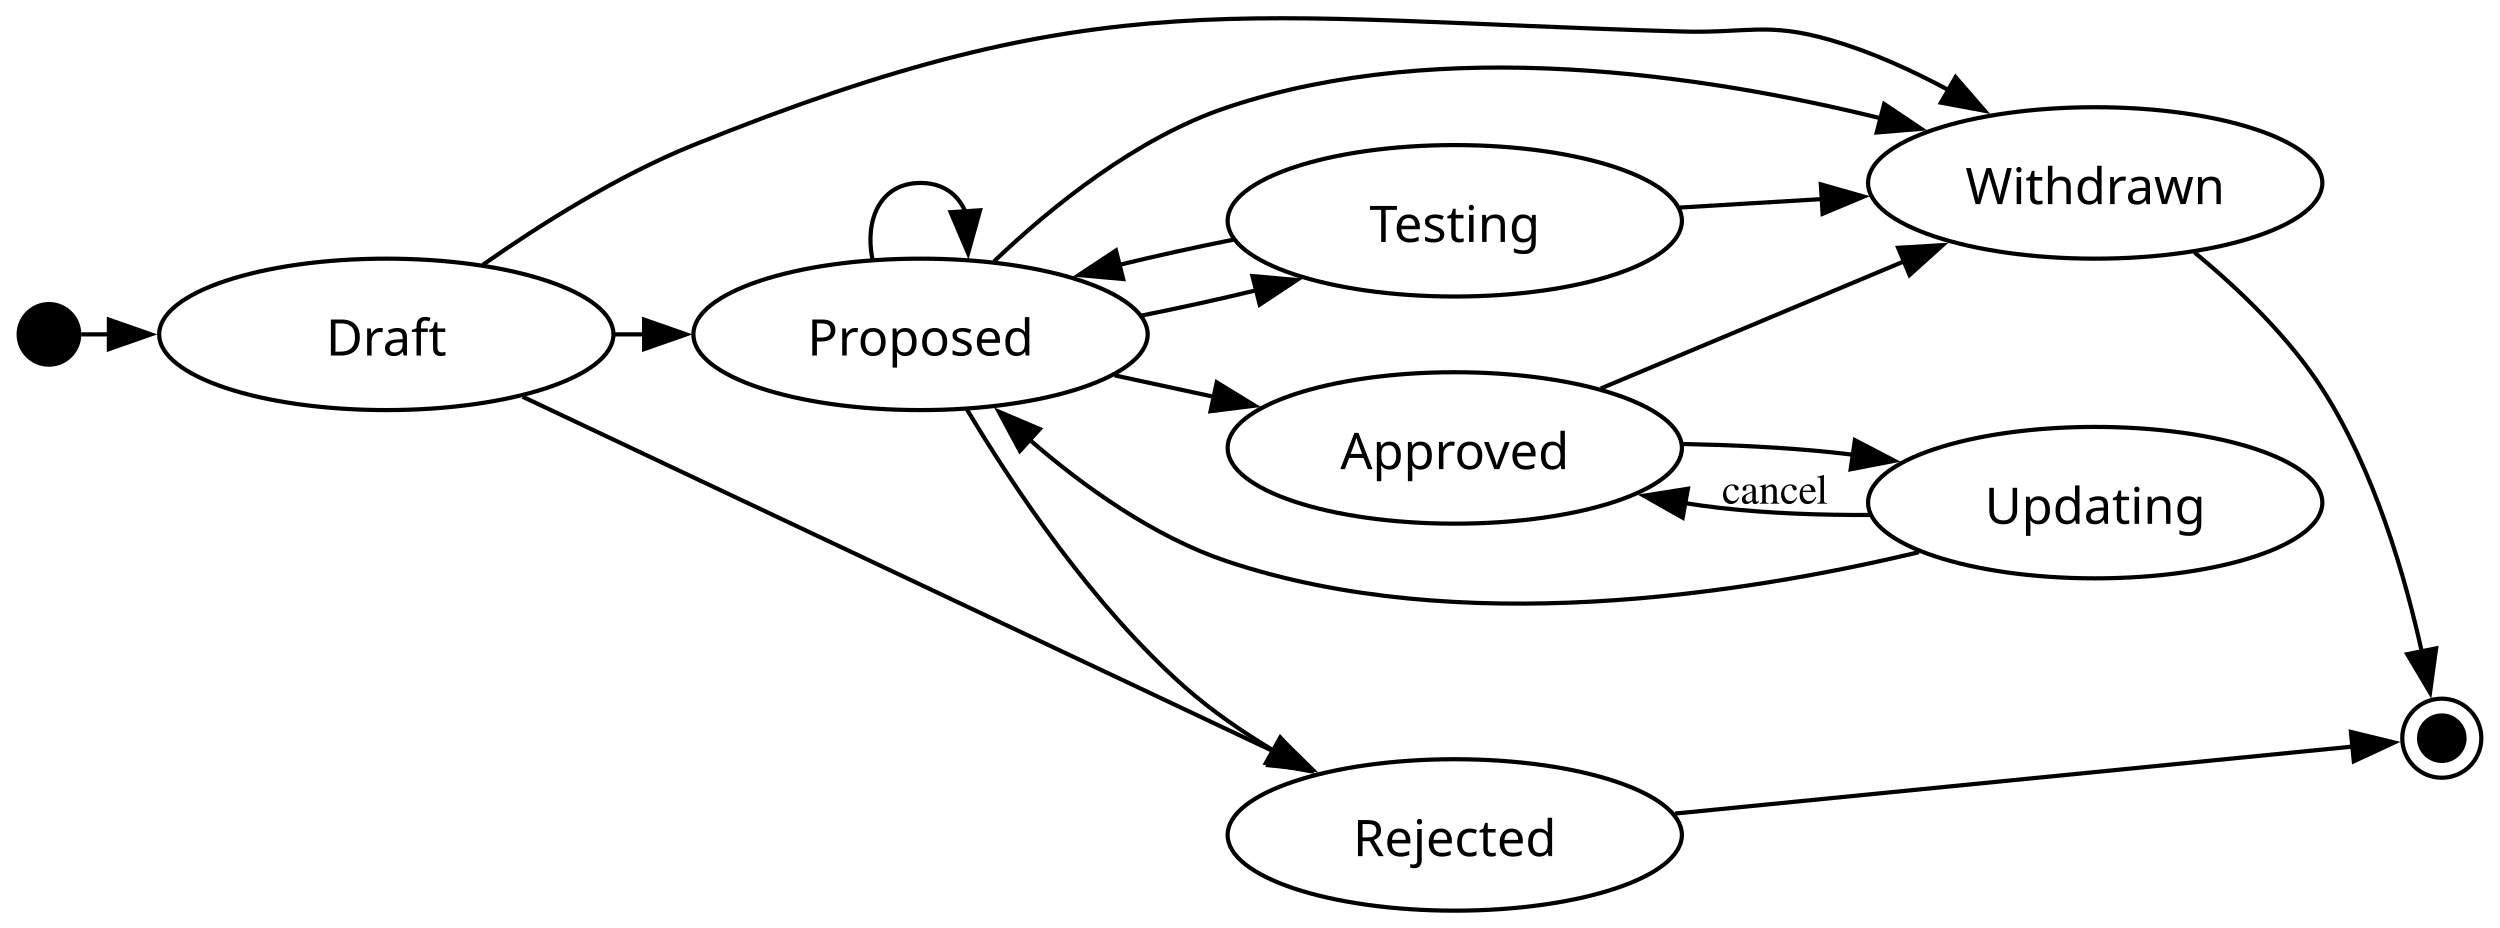
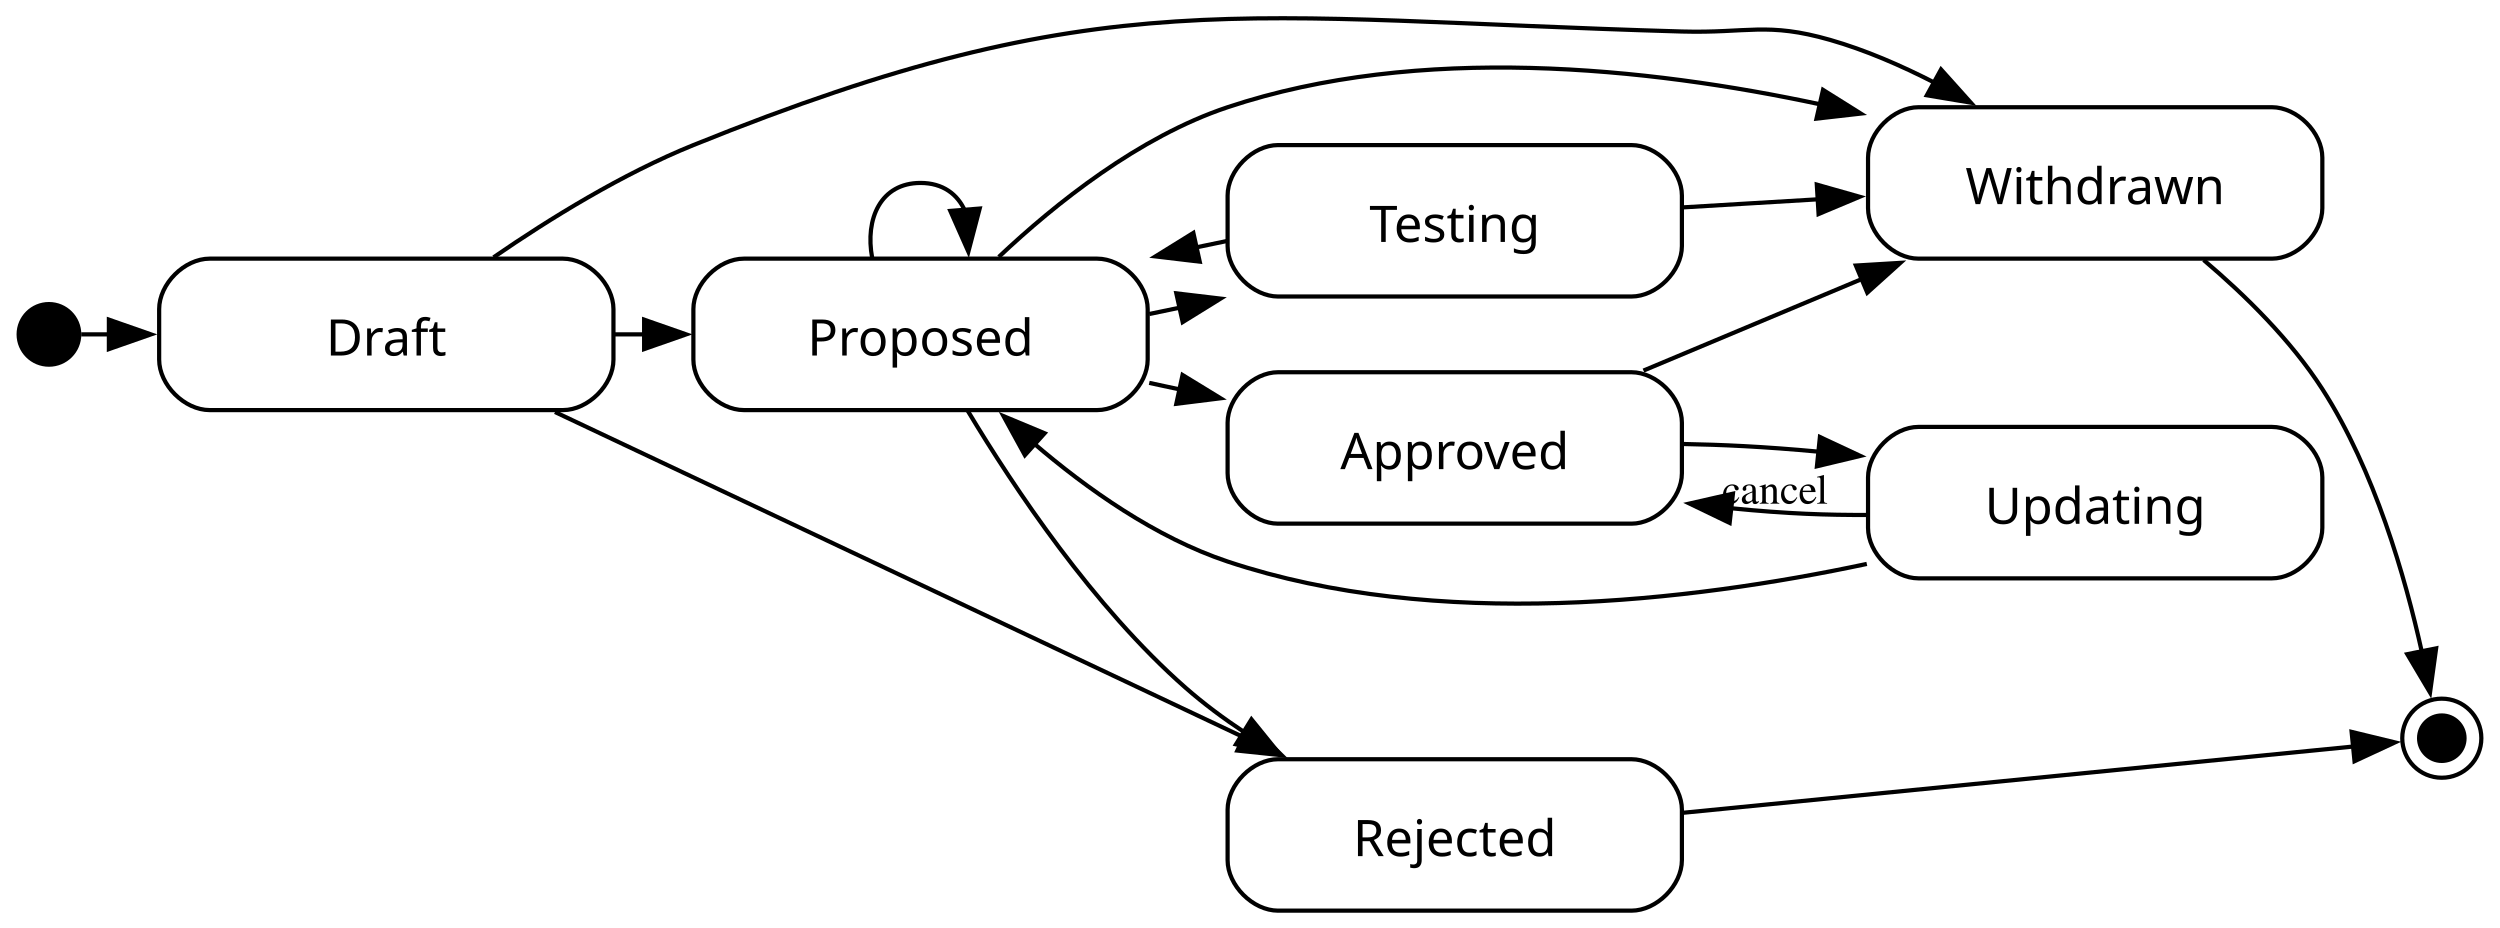
<svg xmlns="http://www.w3.org/2000/svg" width="593pt" height="220pt" viewBox="0.00 0.00 593.45 220.49">
  <g id="graph0" class="graph" transform="scale(1 1) rotate(0) translate(4 216.49)">
    <g id="node1" class="node">
      <ellipse fill="black" stroke="black" cx="7.2" cy="-137" rx="7.2" ry="7.2" />
    </g>
    <g id="node2" class="node">
-       <ellipse fill="none" stroke="black" cx="87.4" cy="-137" rx="54" ry="18" />
+       <path fill="none" stroke="black" d="M129.4,-155C129.4,-155 45.4,-155 45.4,-155 39.4,-155 33.4,-149 33.4,-143 33.4,-143 33.4,-131 33.4,-131 33.4,-125 39.4,-119 45.4,-119 45.4,-119 129.4,-119 129.4,-119 135.4,-119 141.4,-125 141.4,-131 141.4,-131 141.4,-143 141.4,-143 141.4,-149 135.4,-155 129.4,-155" />
      <text text-anchor="middle" x="87.4" y="-131.97" font-family="Sans-Serif" font-size="12.00">Draft</text>
    </g>
    <g id="edge1" class="edge">
      <path fill="none" stroke="black" d="M14.87,-137C16.77,-137 19.01,-137 21.5,-137" />
      <polygon fill="black" stroke="black" points="21.45,-140.5 31.45,-137 21.45,-133.5 21.45,-140.5" />
    </g>
    <g id="node3" class="node">
-       <ellipse fill="none" stroke="black" cx="214.4" cy="-137" rx="54" ry="18" />
+       <path fill="none" stroke="black" d="M256.4,-155C256.4,-155 172.4,-155 172.4,-155 166.4,-155 160.4,-149 160.4,-143 160.4,-143 160.4,-131 160.4,-131 160.4,-125 166.4,-119 172.4,-119 172.4,-119 256.4,-119 256.4,-119 262.4,-119 268.4,-125 268.4,-131 268.4,-131 268.4,-143 268.4,-143 268.4,-149 262.4,-155 256.4,-155" />
      <text text-anchor="middle" x="214.4" y="-131.97" font-family="Sans-Serif" font-size="12.00">Proposed</text>
    </g>
    <g id="edge2" class="edge">
      <path fill="none" stroke="black" d="M141.77,-137C144.16,-137 146.56,-137 148.97,-137" />
      <polygon fill="black" stroke="black" points="148.69,-140.5 158.69,-137 148.69,-133.5 148.69,-140.5" />
    </g>
    <g id="node7" class="node">
-       <ellipse fill="none" stroke="black" cx="341.4" cy="-18" rx="54" ry="18" />
+       <path fill="none" stroke="black" d="M383.4,-36C383.4,-36 299.4,-36 299.4,-36 293.4,-36 287.4,-30 287.4,-24 287.4,-24 287.4,-12 287.4,-12 287.4,-6 293.4,0 299.4,0 299.4,0 383.4,0 383.4,0 389.4,0 395.4,-6 395.4,-12 395.4,-12 395.4,-24 395.4,-24 395.4,-30 389.4,-36 383.4,-36" />
      <text text-anchor="middle" x="341.4" y="-12.97" font-family="Sans-Serif" font-size="12.00">Rejected</text>
    </g>
    <g id="edge3" class="edge">
-       <path fill="none" stroke="black" d="M119.81,-122.17C165.01,-100.82 248.5,-61.4 298.79,-37.65" />
-       <polygon fill="black" stroke="black" points="300.08,-40.91 307.63,-33.48 297.09,-34.58 300.08,-40.91" />
+       <path fill="none" stroke="black" d="M127.5,-118.54C171.68,-97.68 243.64,-63.69 291.5,-41.09" />
+       <polygon fill="black" stroke="black" points="292.71,-44.39 300.26,-36.96 289.72,-38.06 292.71,-44.39" />
    </g>
    <g id="node8" class="node">
-       <ellipse fill="none" stroke="black" cx="493.65" cy="-173" rx="54" ry="18" />
+       <path fill="none" stroke="black" d="M535.65,-191C535.65,-191 451.65,-191 451.65,-191 445.65,-191 439.65,-185 439.65,-179 439.65,-179 439.65,-167 439.65,-167 439.65,-161 445.65,-155 451.65,-155 451.65,-155 535.65,-155 535.65,-155 541.65,-155 547.65,-161 547.65,-167 547.65,-167 547.65,-179 547.65,-179 547.65,-185 541.65,-191 535.65,-191" />
      <text text-anchor="middle" x="493.65" y="-167.97" font-family="Sans-Serif" font-size="12.00">Withdrawn</text>
    </g>
    <g id="edge4" class="edge">
-       <path fill="none" stroke="black" d="M110.33,-153.53C124.06,-163.15 142.5,-174.77 160.4,-182 257.87,-221.39 290.31,-211.98 395.4,-209 411.09,-208.56 415.57,-211.32 430.65,-207 440.23,-204.25 449.98,-199.83 458.82,-195.06" />
-       <polygon fill="black" stroke="black" points="460.46,-198.16 467.4,-190.15 456.98,-192.08 460.46,-198.16" />
+       <path fill="none" stroke="black" d="M112.9,-155.32C126.31,-164.55 143.59,-175.21 160.4,-182 257.87,-221.39 290.31,-211.98 395.4,-209 411.09,-208.56 415.57,-211.32 430.65,-207 439.02,-204.6 447.51,-200.92 455.41,-196.86" />
+       <polygon fill="black" stroke="black" points="457,-199.98 464.08,-192.09 453.63,-193.84 457,-199.98" />
    </g>
    <g id="edge5" class="edge">
-       <path fill="none" stroke="black" d="M202.98,-154.78C201.05,-164.31 204.85,-173 214.4,-173 219.77,-173 223.33,-170.25 225.06,-166.15" />
-       <polygon fill="black" stroke="black" points="228.55,-166.5 225.71,-156.29 221.56,-166.04 228.55,-166.5" />
+       <path fill="none" stroke="black" d="M202.91,-155.15C201.14,-164.54 204.97,-173 214.4,-173 219.7,-173 223.23,-170.32 224.99,-166.31" />
+       <polygon fill="black" stroke="black" points="228.46,-166.91 225.77,-156.66 221.48,-166.35 228.46,-166.91" />
    </g>
    <g id="node4" class="node">
-       <ellipse fill="none" stroke="black" cx="341.4" cy="-164" rx="54" ry="18" />
+       <path fill="none" stroke="black" d="M383.4,-182C383.4,-182 299.4,-182 299.4,-182 293.4,-182 287.4,-176 287.4,-170 287.4,-170 287.4,-158 287.4,-158 287.4,-152 293.4,-146 299.4,-146 299.4,-146 383.4,-146 383.4,-146 389.4,-146 395.4,-152 395.4,-158 395.4,-158 395.4,-170 395.4,-170 395.4,-176 389.4,-182 383.4,-182" />
      <text text-anchor="middle" x="341.4" y="-158.97" font-family="Sans-Serif" font-size="12.00">Testing</text>
    </g>
    <g id="edge6" class="edge">
-       <path fill="none" stroke="black" d="M266.96,-141.48C276.04,-143.29 285.44,-145.36 294.36,-147.52" />
-       <polygon fill="black" stroke="black" points="293.31,-150.86 303.86,-149.92 295.03,-144.08 293.31,-150.86" />
+       <path fill="none" stroke="black" d="M268.77,-141.84C271.16,-142.32 273.56,-142.82 275.97,-143.34" />
+       <polygon fill="black" stroke="black" points="275.21,-146.75 285.73,-145.5 276.72,-139.92 275.21,-146.75" />
    </g>
    <g id="node6" class="node">
-       <ellipse fill="none" stroke="black" cx="341.4" cy="-110" rx="54" ry="18" />
+       <path fill="none" stroke="black" d="M383.4,-128C383.4,-128 299.4,-128 299.4,-128 293.4,-128 287.4,-122 287.4,-116 287.4,-116 287.4,-104 287.4,-104 287.4,-98 293.4,-92 299.4,-92 299.4,-92 383.4,-92 383.4,-92 389.4,-92 395.4,-98 395.4,-104 395.4,-104 395.4,-116 395.4,-116 395.4,-122 389.4,-128 383.4,-128" />
      <text text-anchor="middle" x="341.4" y="-104.97" font-family="Sans-Serif" font-size="12.00">Approved</text>
    </g>
    <g id="edge7" class="edge">
-       <path fill="none" stroke="black" d="M260.53,-127.25C268.23,-125.59 276.31,-123.84 284.25,-122.13" />
-       <polygon fill="black" stroke="black" points="284.82,-125.59 293.86,-120.05 283.35,-118.74 284.82,-125.59" />
+       <path fill="none" stroke="black" d="M268.77,-125.47C271.16,-124.96 273.56,-124.44 275.97,-123.92" />
+       <polygon fill="black" stroke="black" points="276.69,-127.34 285.73,-121.81 275.21,-120.5 276.69,-127.34" />
    </g>
    <g id="edge8" class="edge">
-       <path fill="none" stroke="black" d="M225.42,-119.18C236.37,-100.87 255.34,-72.38 277.4,-53 283.67,-47.49 290.94,-42.48 298.28,-38.08" />
-       <polygon fill="black" stroke="black" points="299.92,-41.17 306.91,-33.2 296.48,-35.07 299.92,-41.17" />
+       <path fill="none" stroke="black" d="M225.62,-118.84C236.61,-100.52 255.48,-72.26 277.4,-53 281.7,-49.22 286.46,-45.68 291.4,-42.41" />
+       <polygon fill="black" stroke="black" points="293.07,-45.49 299.74,-37.25 289.39,-39.54 293.07,-45.49" />
    </g>
    <g id="edge9" class="edge">
-       <path fill="none" stroke="black" d="M231.87,-154.35C245.38,-167.24 265.76,-183.79 287.4,-191 338.49,-208.03 400.47,-198.8 442.87,-188.32" />
-       <polygon fill="black" stroke="black" points="443.48,-191.77 452.28,-185.87 441.72,-185 443.48,-191.77" />
+       <path fill="none" stroke="black" d="M233,-155.41C246.5,-168.14 266.35,-183.98 287.4,-191 332.94,-206.18 387.14,-200.5 428.4,-191.66" />
+       <polygon fill="black" stroke="black" points="428.95,-195.12 437.93,-189.49 427.4,-188.29 428.95,-195.12" />
    </g>
    <g id="edge10" class="edge">
-       <path fill="none" stroke="black" d="M288.71,-159.5C279.68,-157.7 270.34,-155.64 261.47,-153.49" />
-       <polygon fill="black" stroke="black" points="262.57,-150.16 252.02,-151.1 260.86,-156.94 262.57,-150.16" />
+       <path fill="none" stroke="black" d="M287.2,-159.19C284.82,-158.71 282.42,-158.21 280.01,-157.7" />
+       <polygon fill="black" stroke="black" points="280.77,-154.29 270.25,-155.54 279.26,-161.12 280.77,-154.29" />
    </g>
    <g id="edge11" class="edge">
-       <path fill="none" stroke="black" d="M394.95,-167.15C405.93,-167.81 417.62,-168.51 428.95,-169.18" />
-       <polygon fill="black" stroke="black" points="428.43,-172.66 438.62,-169.76 428.85,-165.67 428.43,-172.66" />
+       <path fill="none" stroke="black" d="M395.8,-167.2C406.14,-167.82 417.09,-168.47 427.75,-169.11" />
+       <polygon fill="black" stroke="black" points="427.47,-172.6 437.66,-169.71 427.89,-165.61 427.47,-172.6" />
    </g>
    <g id="node5" class="node">
-       <ellipse fill="none" stroke="black" cx="493.65" cy="-97" rx="54" ry="18" />
+       <path fill="none" stroke="black" d="M535.65,-115C535.65,-115 451.65,-115 451.65,-115 445.65,-115 439.65,-109 439.65,-103 439.65,-103 439.65,-91 439.65,-91 439.65,-85 445.65,-79 451.65,-79 451.65,-79 535.65,-79 535.65,-79 541.65,-79 547.65,-85 547.65,-91 547.65,-91 547.65,-103 547.65,-103 547.65,-109 541.65,-115 535.65,-115" />
      <text text-anchor="middle" x="493.65" y="-91.97" font-family="Sans-Serif" font-size="12.00">Updating</text>
    </g>
    <g id="edge14" class="edge">
-       <path fill="none" stroke="black" d="M451.76,-85.23C409.49,-75.11 342.12,-64.76 287.4,-83 269.82,-88.86 253.07,-100.89 240.16,-112.1" />
-       <polygon fill="black" stroke="black" points="238.02,-109.31 232.99,-118.63 242.74,-114.49 238.02,-109.31" />
+       <path fill="none" stroke="black" d="M439.36,-82.43C397.08,-73.43 337.04,-66.45 287.4,-83 270.3,-88.7 253.99,-100.23 241.23,-111.18" />
+       <polygon fill="black" stroke="black" points="239.21,-108.28 234.12,-117.57 243.9,-113.49 239.21,-108.28" />
    </g>
    <g id="edge15" class="edge">
-       <path fill="none" stroke="black" d="M440.28,-94.07C428.45,-94.01 415.97,-94.44 404.4,-95.75 401.62,-96.07 398.77,-96.46 395.91,-96.91" />
-       <polygon fill="black" stroke="black" points="395.58,-93.42 386.36,-98.64 396.82,-100.3 395.58,-93.42" />
+       <path fill="none" stroke="black" d="M439.34,-94.07C430.14,-94.04 420.57,-94.31 406.96,-95.68" />
+       <polygon fill="black" stroke="black" points="406.75,-92.18 397.21,-96.78 407.53,-99.13 406.75,-92.18" />
      <text text-anchor="middle" x="417.53" y="-96.75" font-family="Times,serif" font-size="10.00">cancel</text>
    </g>
    <g id="edge13" class="edge">
-       <path fill="none" stroke="black" d="M395.69,-110.94C407.24,-110.71 419.37,-110.15 430.65,-109 432.44,-108.82 434.25,-108.61 436.08,-108.38" />
-       <polygon fill="black" stroke="black" points="436.53,-111.85 445.92,-106.95 435.52,-104.93 436.53,-111.85" />
+       <path fill="none" stroke="black" d="M395.69,-110.94C404.89,-110.76 414.46,-110.36 428.06,-109.1" />
+       <polygon fill="black" stroke="black" points="428.21,-112.6 437.8,-108.11 427.5,-105.64 428.21,-112.6" />
    </g>
    <g id="edge12" class="edge">
-       <path fill="none" stroke="black" d="M376.12,-124.14C397.41,-133.06 425.14,-144.69 448.22,-154.37" />
-       <polygon fill="black" stroke="black" points="446.81,-157.58 457.39,-158.21 449.52,-151.12 446.81,-157.58" />
+       <path fill="none" stroke="black" d="M386.26,-128.39C402.55,-135.22 421.21,-143.05 438.32,-150.22" />
+       <polygon fill="black" stroke="black" points="436.76,-153.36 447.34,-154 439.47,-146.91 436.76,-153.36" />
    </g>
    <g id="node9" class="node">
      <ellipse fill="black" stroke="black" cx="576.05" cy="-41" rx="5.4" ry="5.4" />
      <ellipse fill="none" stroke="black" cx="576.05" cy="-41" rx="9.4" ry="9.4" />
    </g>
    <g id="edge17" class="edge">
-       <path fill="none" stroke="black" d="M393.74,-23.08C444.51,-28.1 519.6,-35.52 555.08,-39.03" />
-       <polygon fill="black" stroke="black" points="554.45,-42.48 564.74,-39.98 555.13,-35.51 554.45,-42.48" />
+       <path fill="none" stroke="black" d="M395.77,-23.28C446.45,-28.29 519.93,-35.55 554.99,-39.02" />
+       <polygon fill="black" stroke="black" points="554.61,-42.5 564.91,-40 555.3,-35.53 554.61,-42.5" />
    </g>
    <g id="edge16" class="edge">
-       <path fill="none" stroke="black" d="M517.27,-156.48C527.76,-147.82 539.65,-136.44 547.65,-124 560.07,-104.69 567.38,-79.22 571.28,-61.61" />
+       <path fill="none" stroke="black" d="M519.43,-154.68C529.36,-146.27 540.19,-135.59 547.65,-124 560.07,-104.69 567.38,-79.22 571.28,-61.61" />
      <polygon fill="black" stroke="black" points="574.7,-62.36 573.25,-51.86 567.84,-60.97 574.7,-62.36" />
    </g>
  </g>
</svg>
